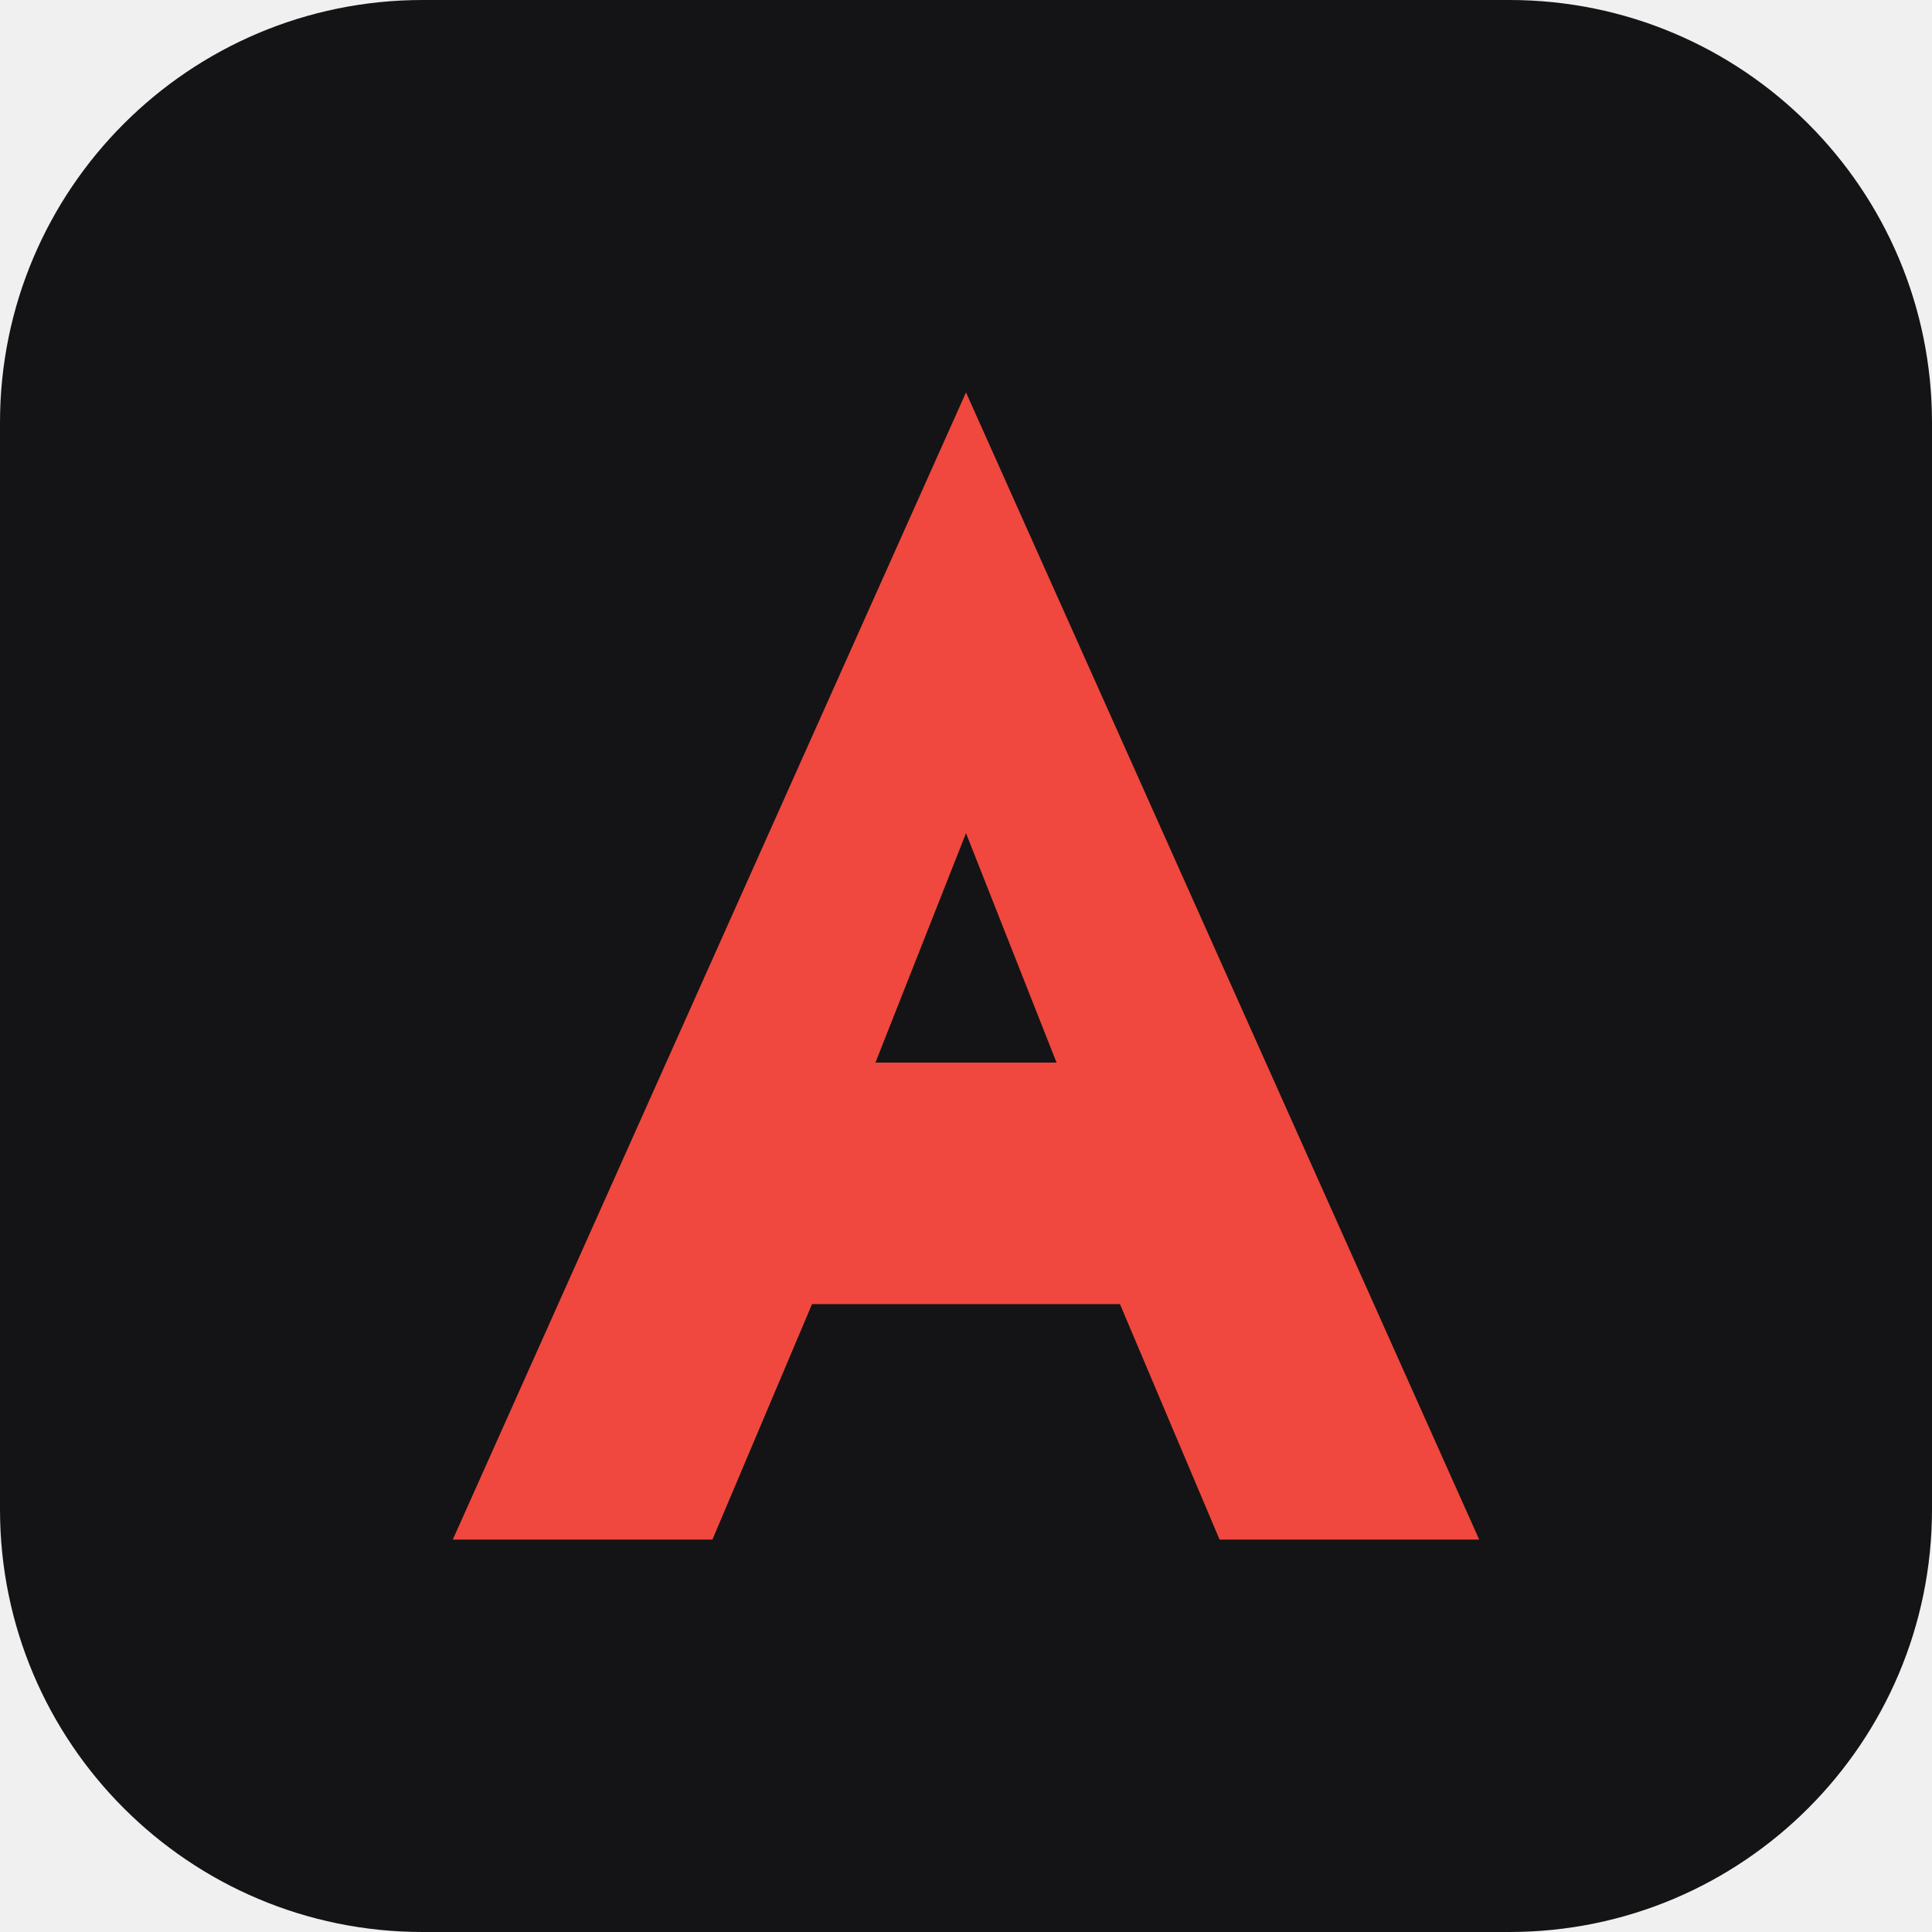
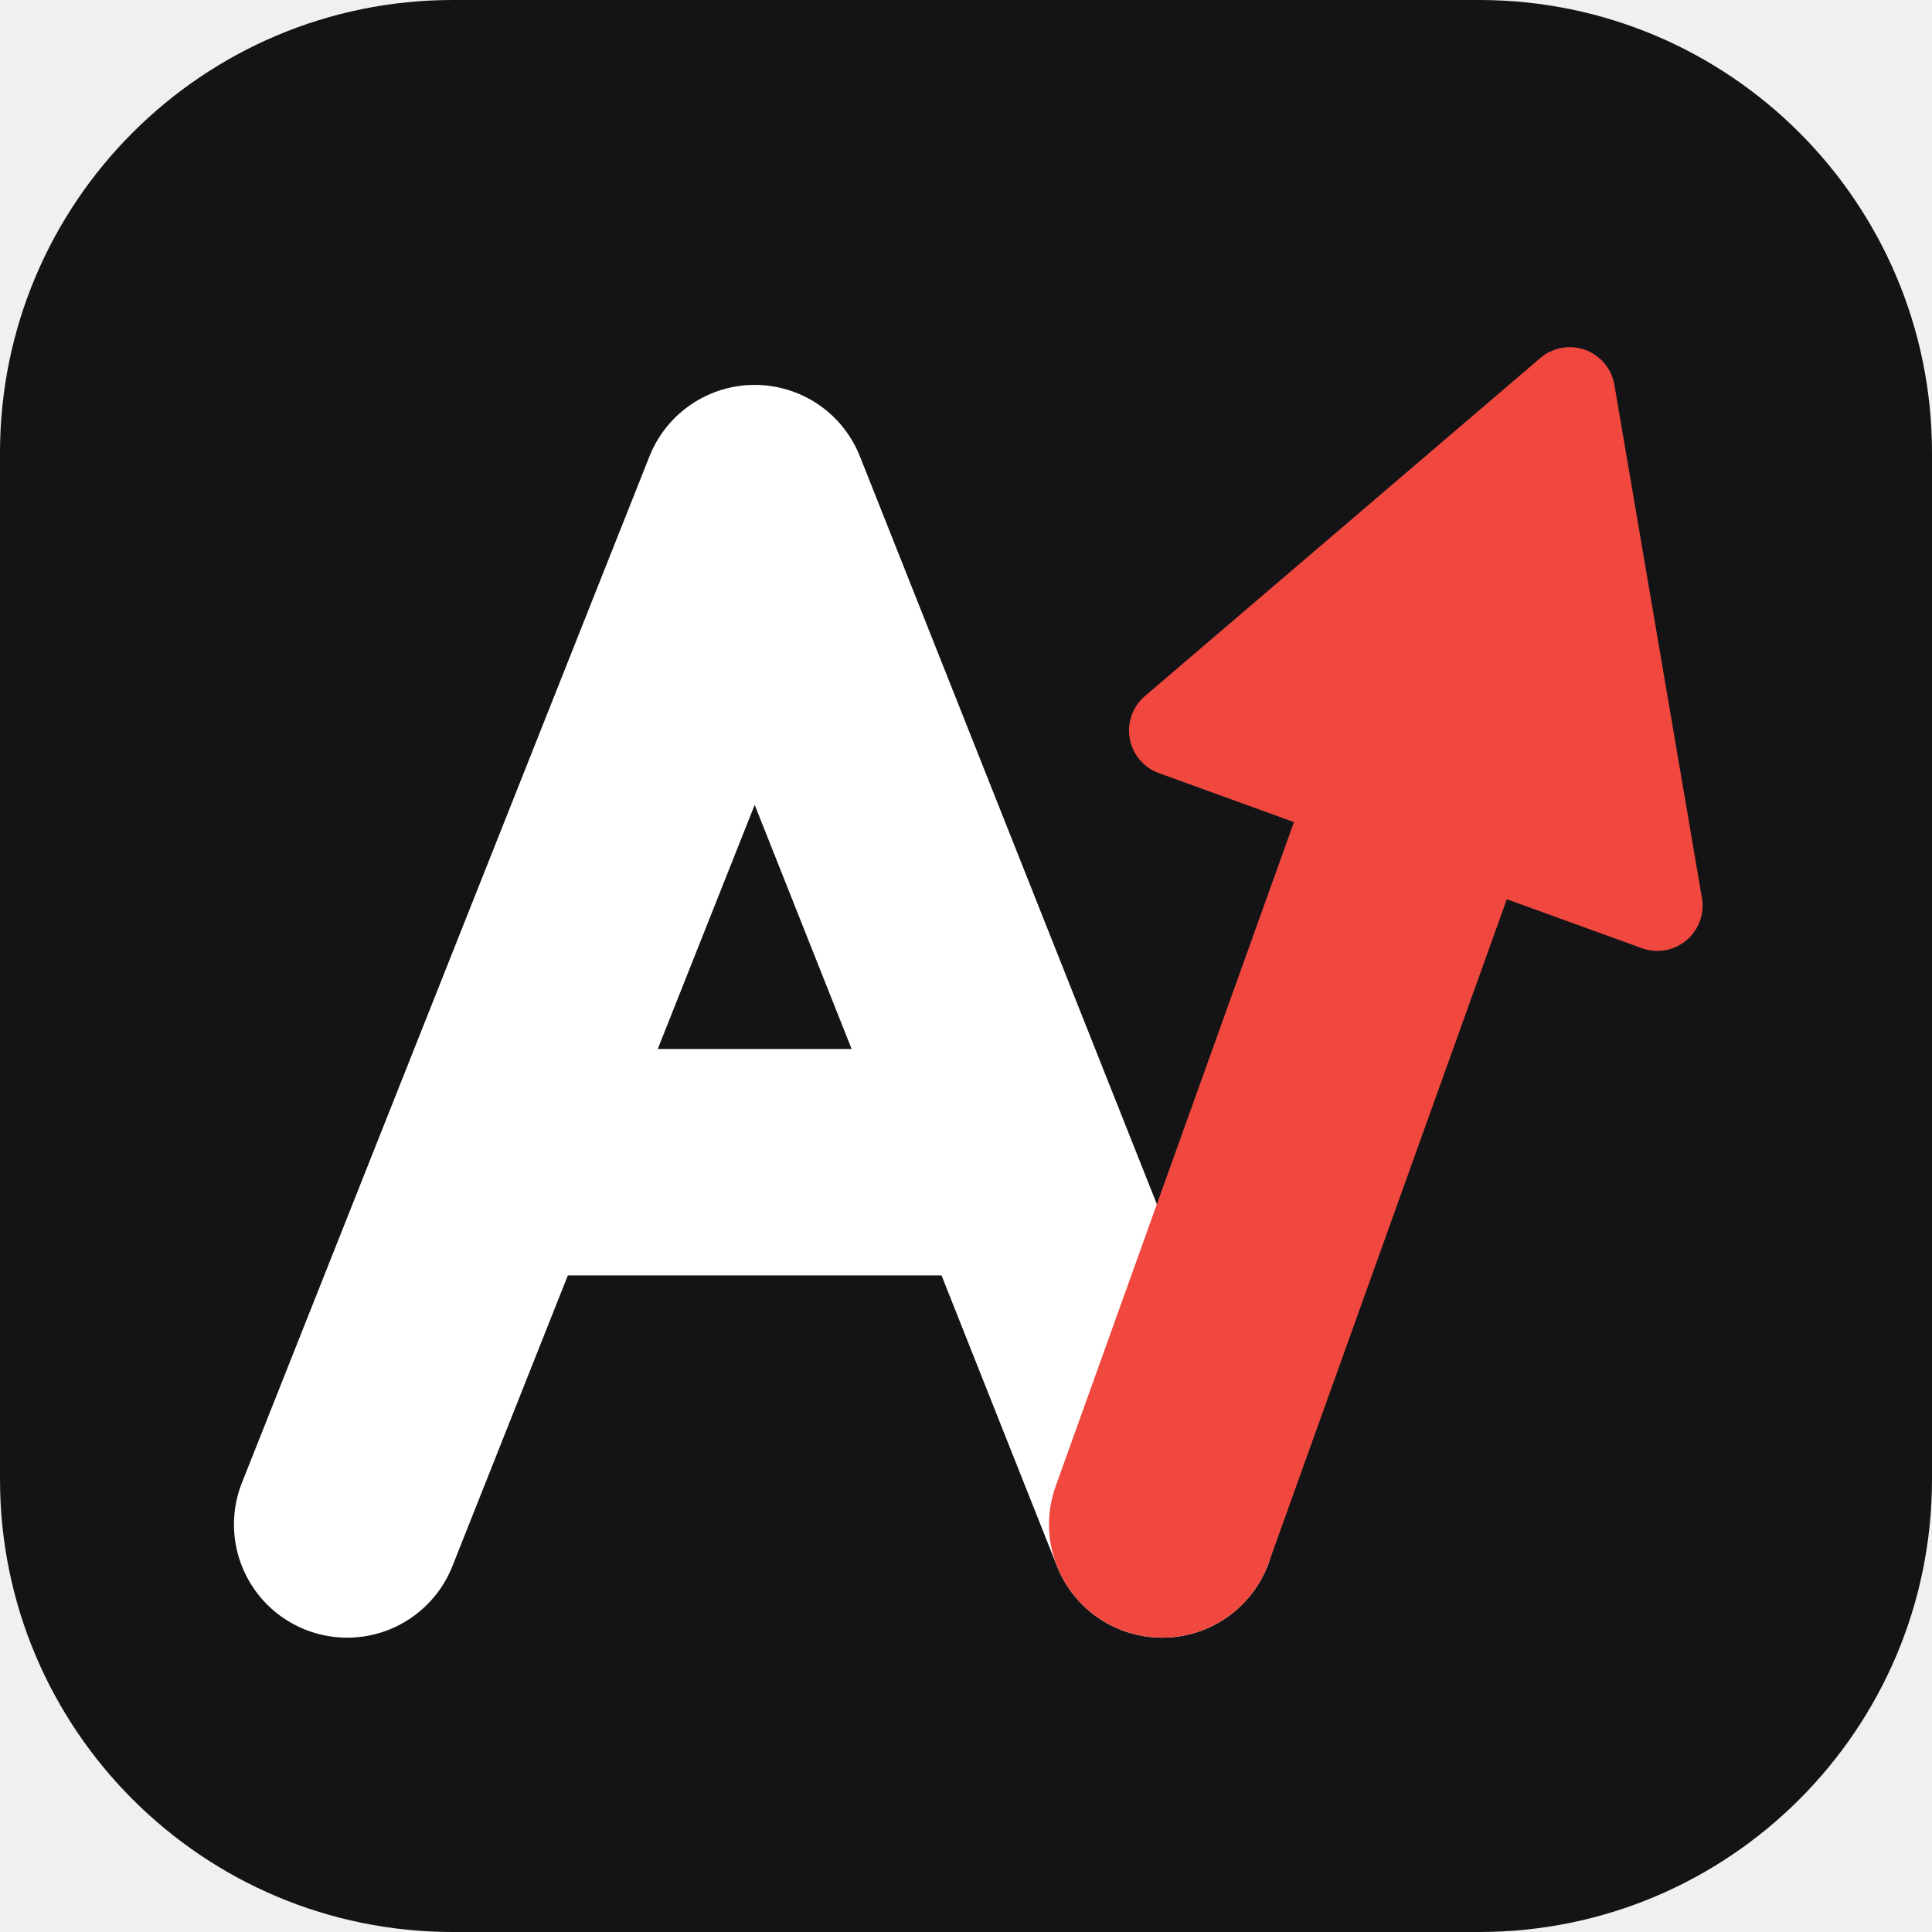
<svg xmlns="http://www.w3.org/2000/svg" viewBox="0 0 64 64">
-   <rect width="64" height="64" rx="14" fill="#141416" />
-   <path d="M32 13 49 51h-8.6l-3.3-7.8H26.9L23.6 51H15zm0 14.6-3 7.6h6z" fill="#F0483E" />
+   <rect width="64" height="64" rx="15" fill="#141416" />
+   <path d="M11.5 50.5 25 16.5 38.5 50.5M16.8 38.5h16.4" fill="none" stroke="#fff" stroke-width="7.5" stroke-linecap="round" stroke-linejoin="round" />
+   <path d="M38.5 50.5 47.9 24.3" fill="none" stroke="#F0483E" stroke-width="7.5" stroke-linecap="round" />
+   <path d="M52 13 54.9 30 38.9 24.2z" fill="#F0483E" stroke="#F0483E" stroke-width="3" stroke-linejoin="round" />
</svg>
